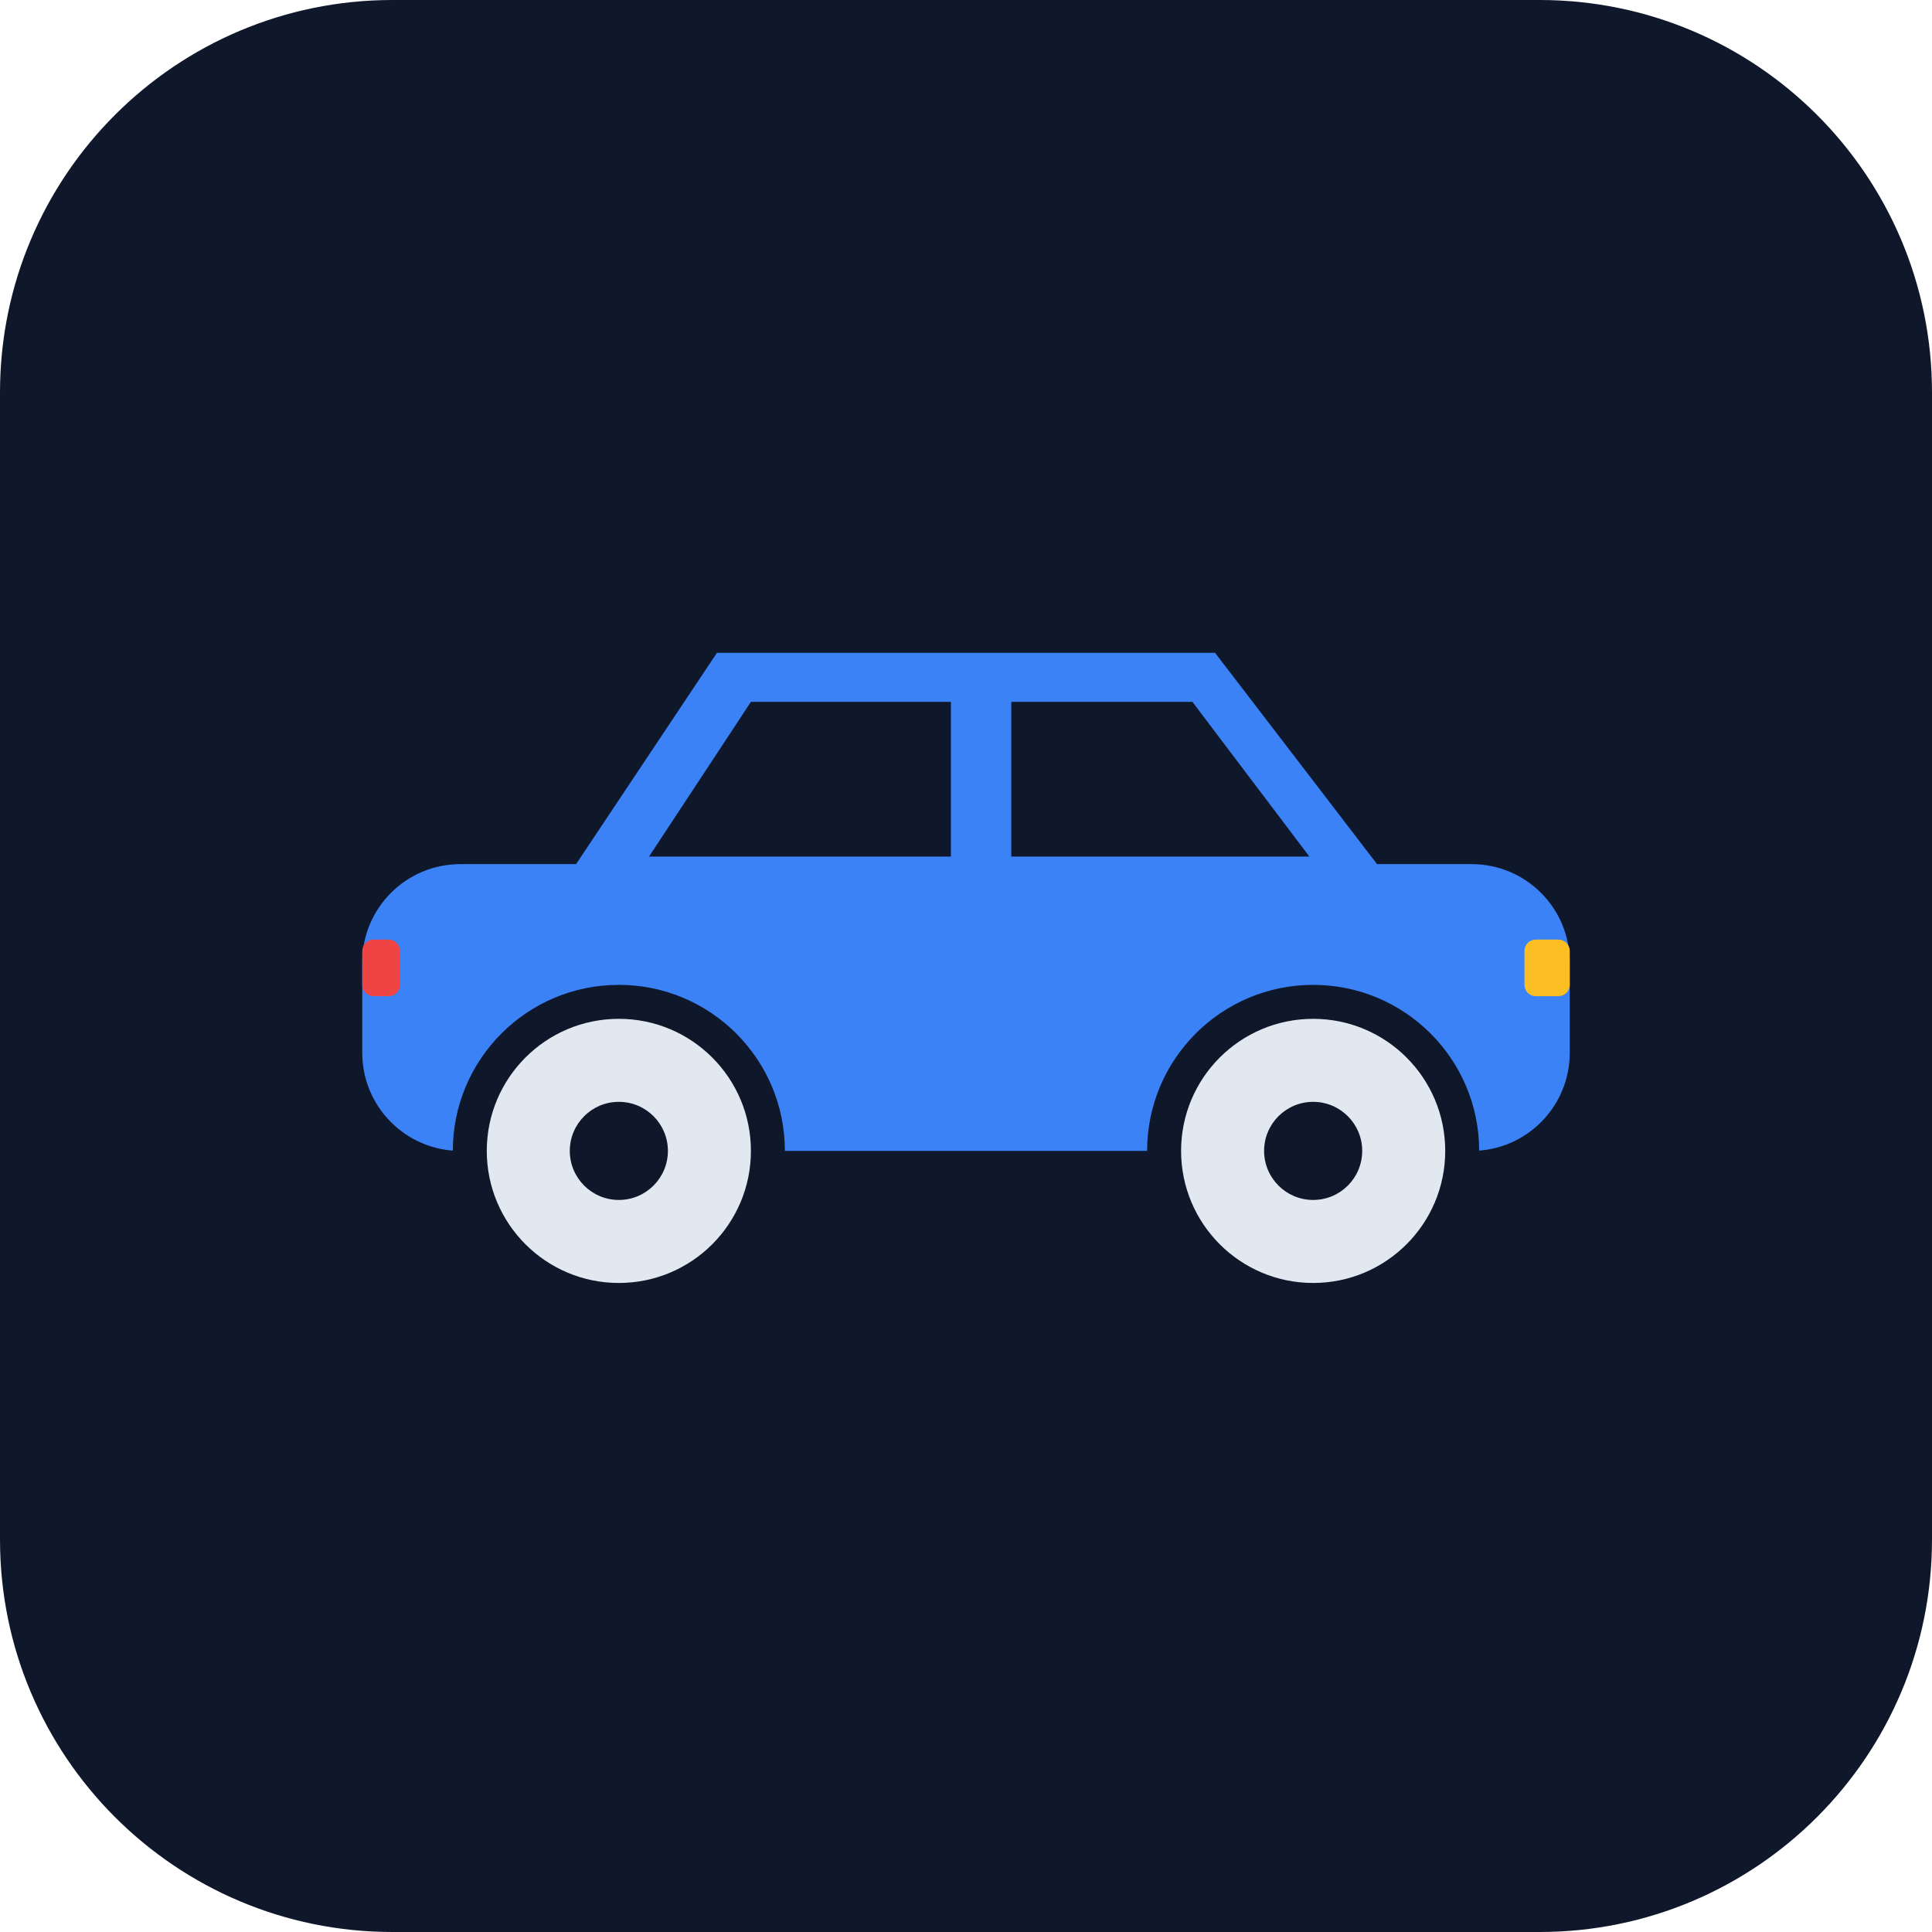
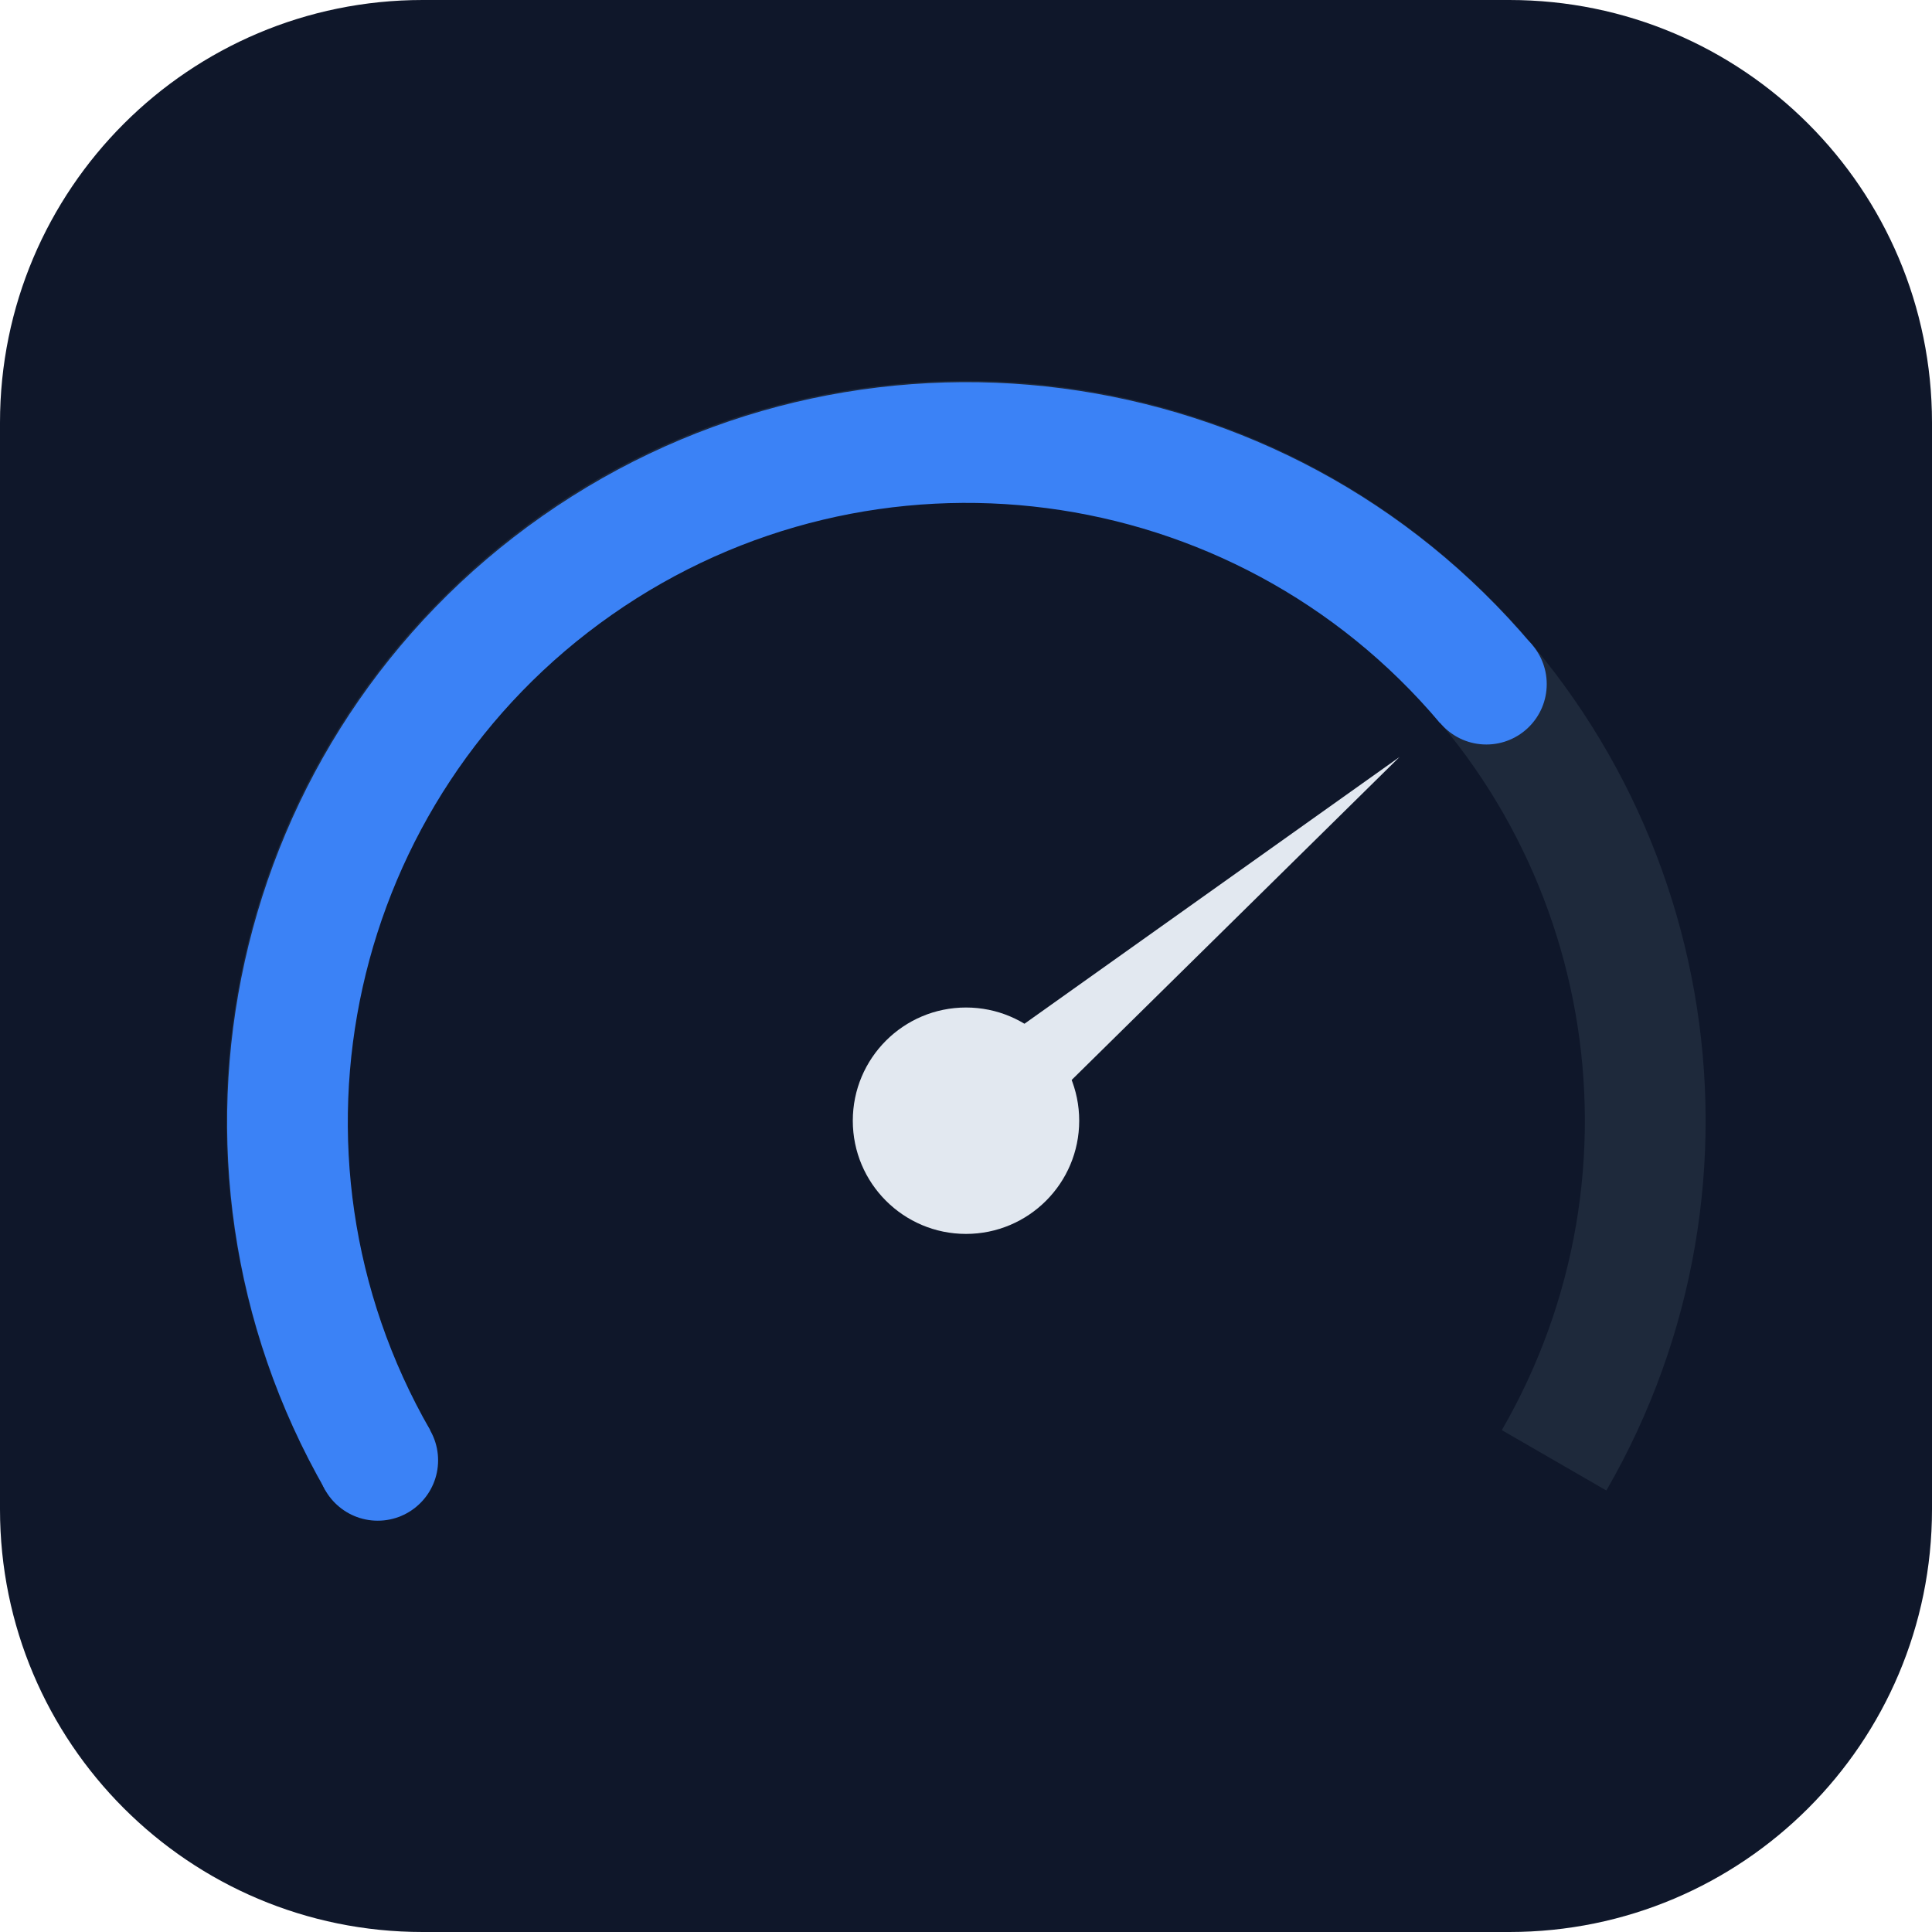
<svg xmlns="http://www.w3.org/2000/svg" viewBox="0 0 512 512">
-   <rect width="512" height="512" rx="104" fill="#0f172a" />
-   <g transform="translate(0,-17)">
-     <path fill="#3b82f6" d="M150 250 L190 190 H322 L368 250 Z" />
-     <rect x="96" y="246" width="320" height="76" rx="26" fill="#3b82f6" />
-     <path fill="#0f172a" d="M172 244 L199 203 H252 V244 Z" />
-     <path fill="#0f172a" d="M268 244 V203 H316 L347 244 Z" />
-     <rect x="404" y="266" width="12" height="15" rx="3" fill="#fbbf24" />
-     <rect x="96" y="266" width="10" height="15" rx="3" fill="#ef4444" />
-     <circle cx="164" cy="322" r="44" fill="#0f172a" />
-     <circle cx="164" cy="322" r="35" fill="#e2e8f0" />
-     <circle cx="164" cy="322" r="13" fill="#0f172a" />
-     <circle cx="348" cy="322" r="44" fill="#0f172a" />
-     <circle cx="348" cy="322" r="35" fill="#e2e8f0" />
-     <circle cx="348" cy="322" r="13" fill="#0f172a" />
+   <rect width="512" height="512" rx="112" fill="#0f172a" />
+   <g transform="translate(0 15)">
+     <path fill="#1e293b" d="M86.3 380 A196 196 0 1 1 425.7 380 L398 364 A164 164 0 1 0 114 364 Z" />
+     <path fill="#3b82f6" d="M86.3 380 A196 196 0 0 1 406.1 156 L381.6 176.6 A164 164 0 0 0 114 364 Z" />
+     <circle cx="100.1" cy="372" r="16" fill="#3b82f6" />
+     <circle cx="393.9" cy="166.3" r="16" fill="#3b82f6" />
+     <path fill="#e2e8f0" d="M263.7 291.2 L370.9 185.6 L248.3 272.8 Z" />
+     <circle cx="256" cy="282" r="30" fill="#e2e8f0" />
  </g>
</svg>
